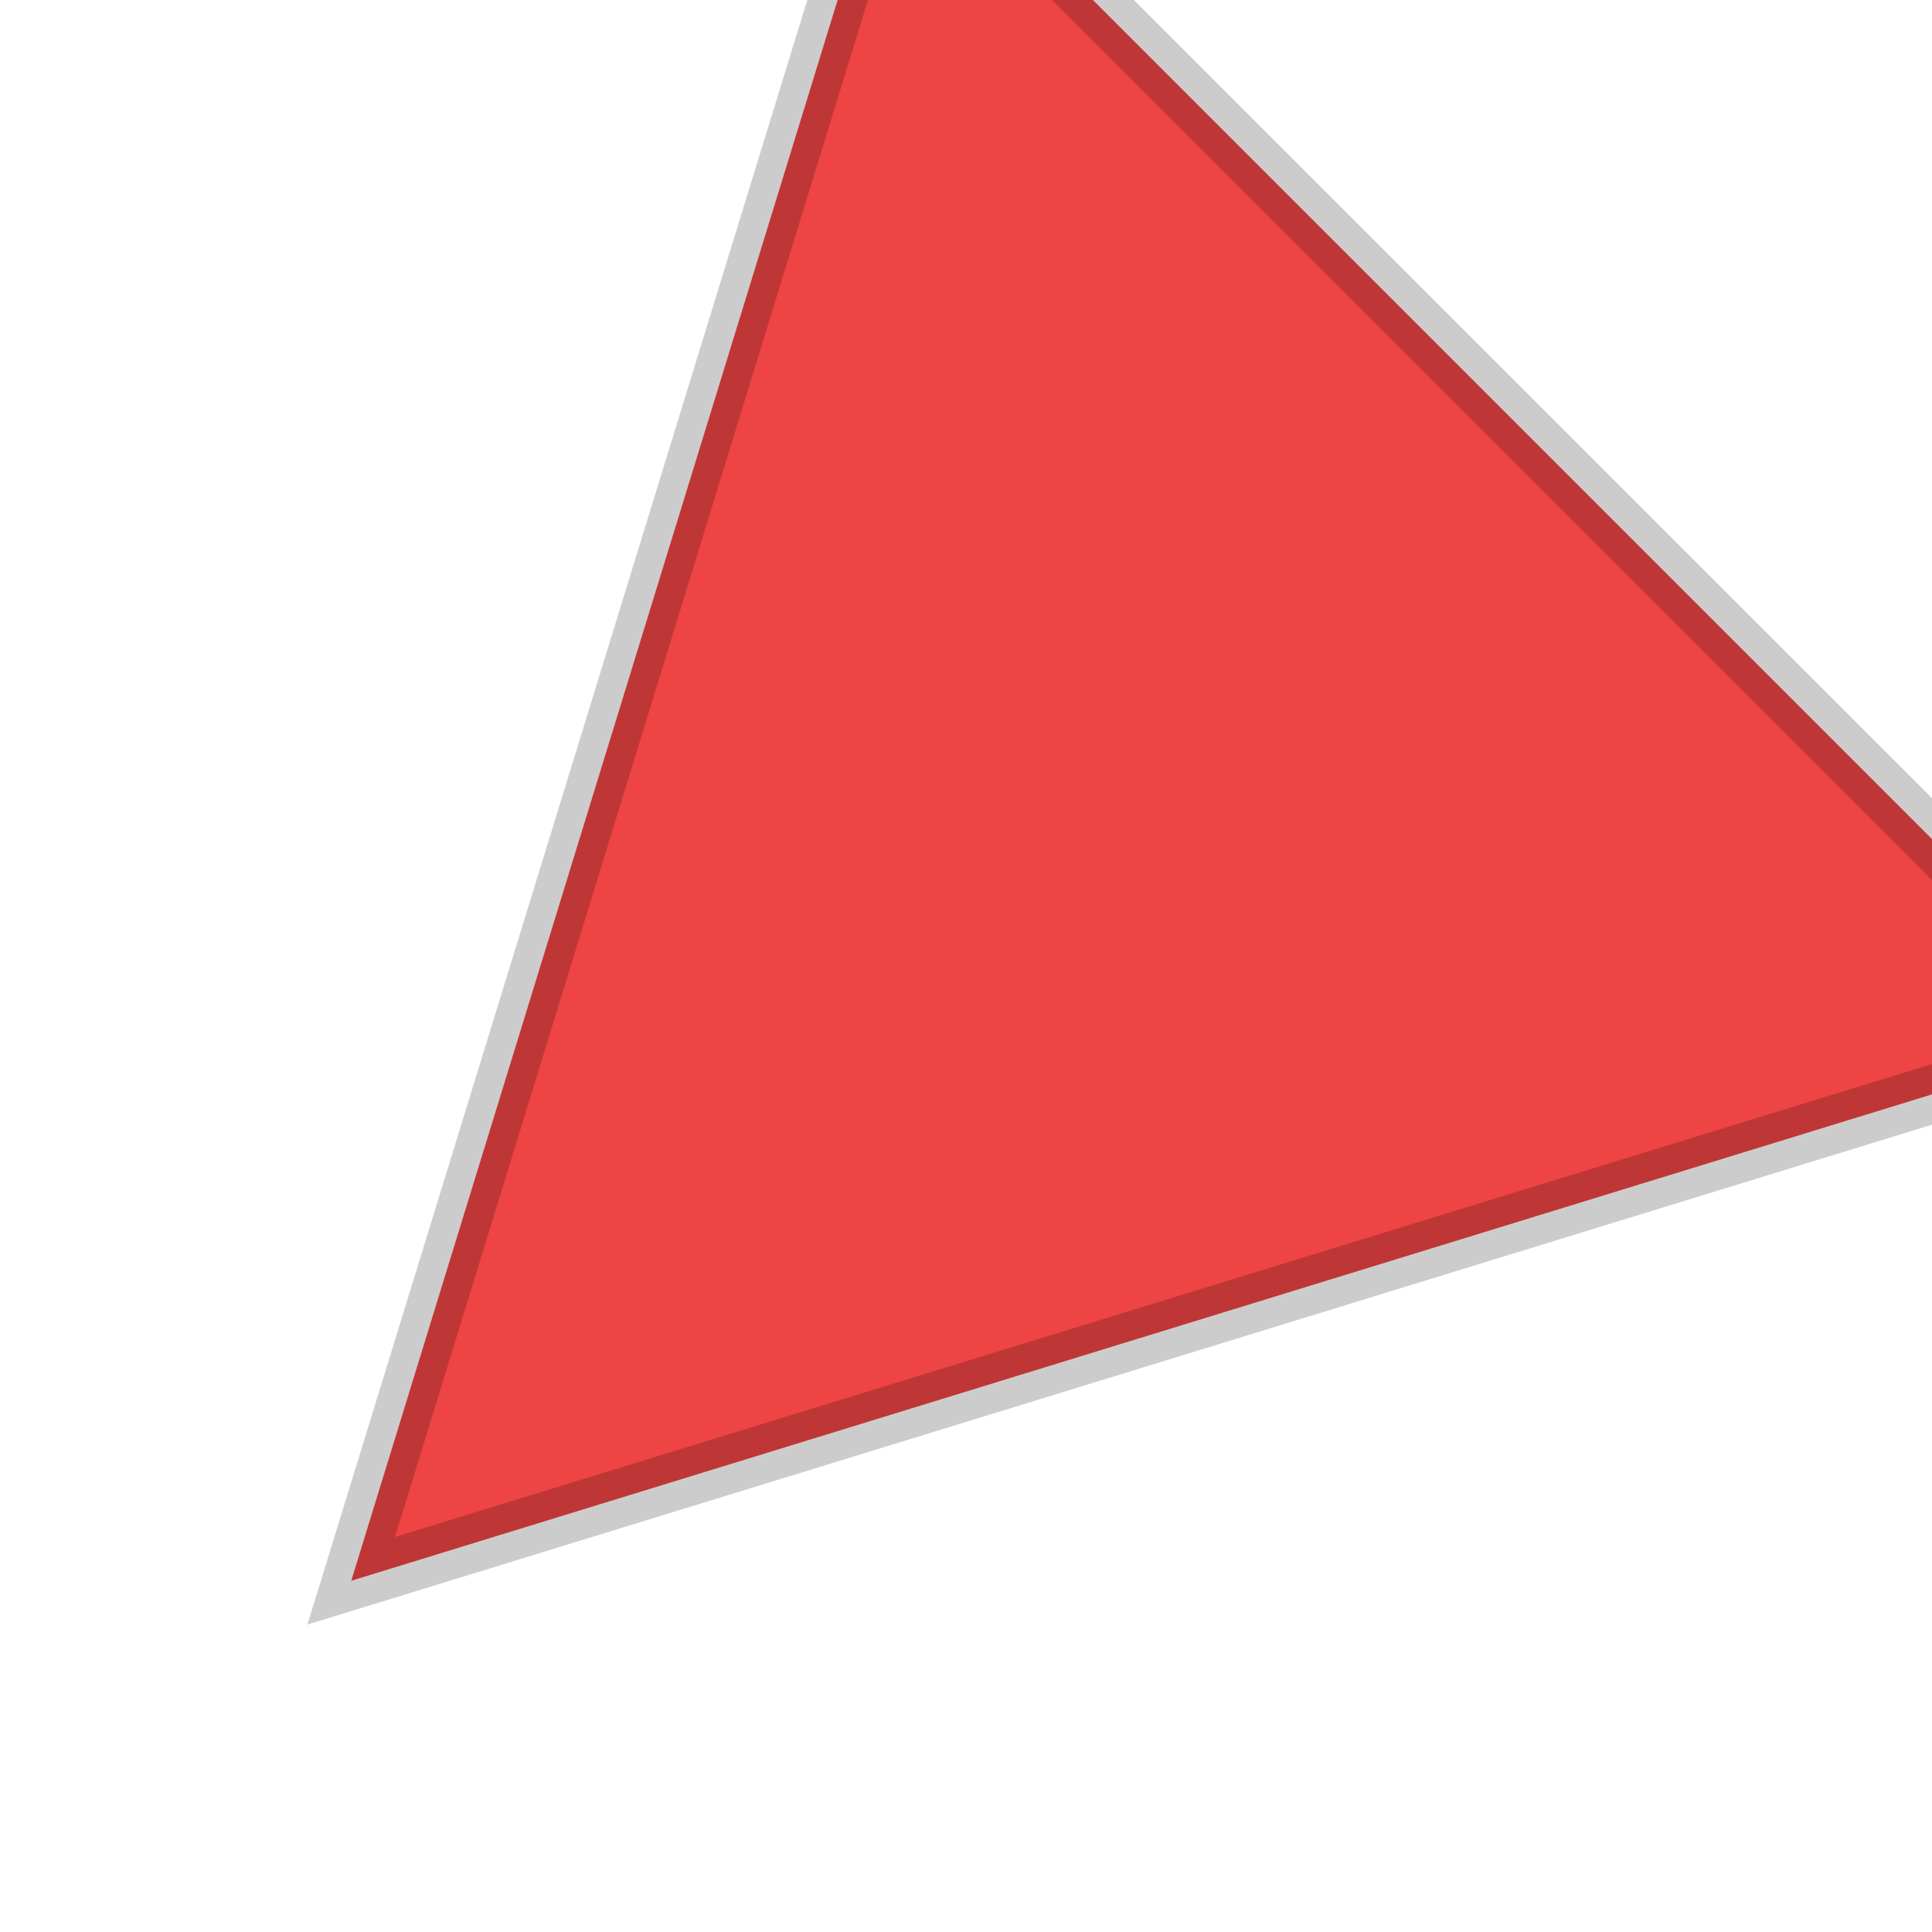
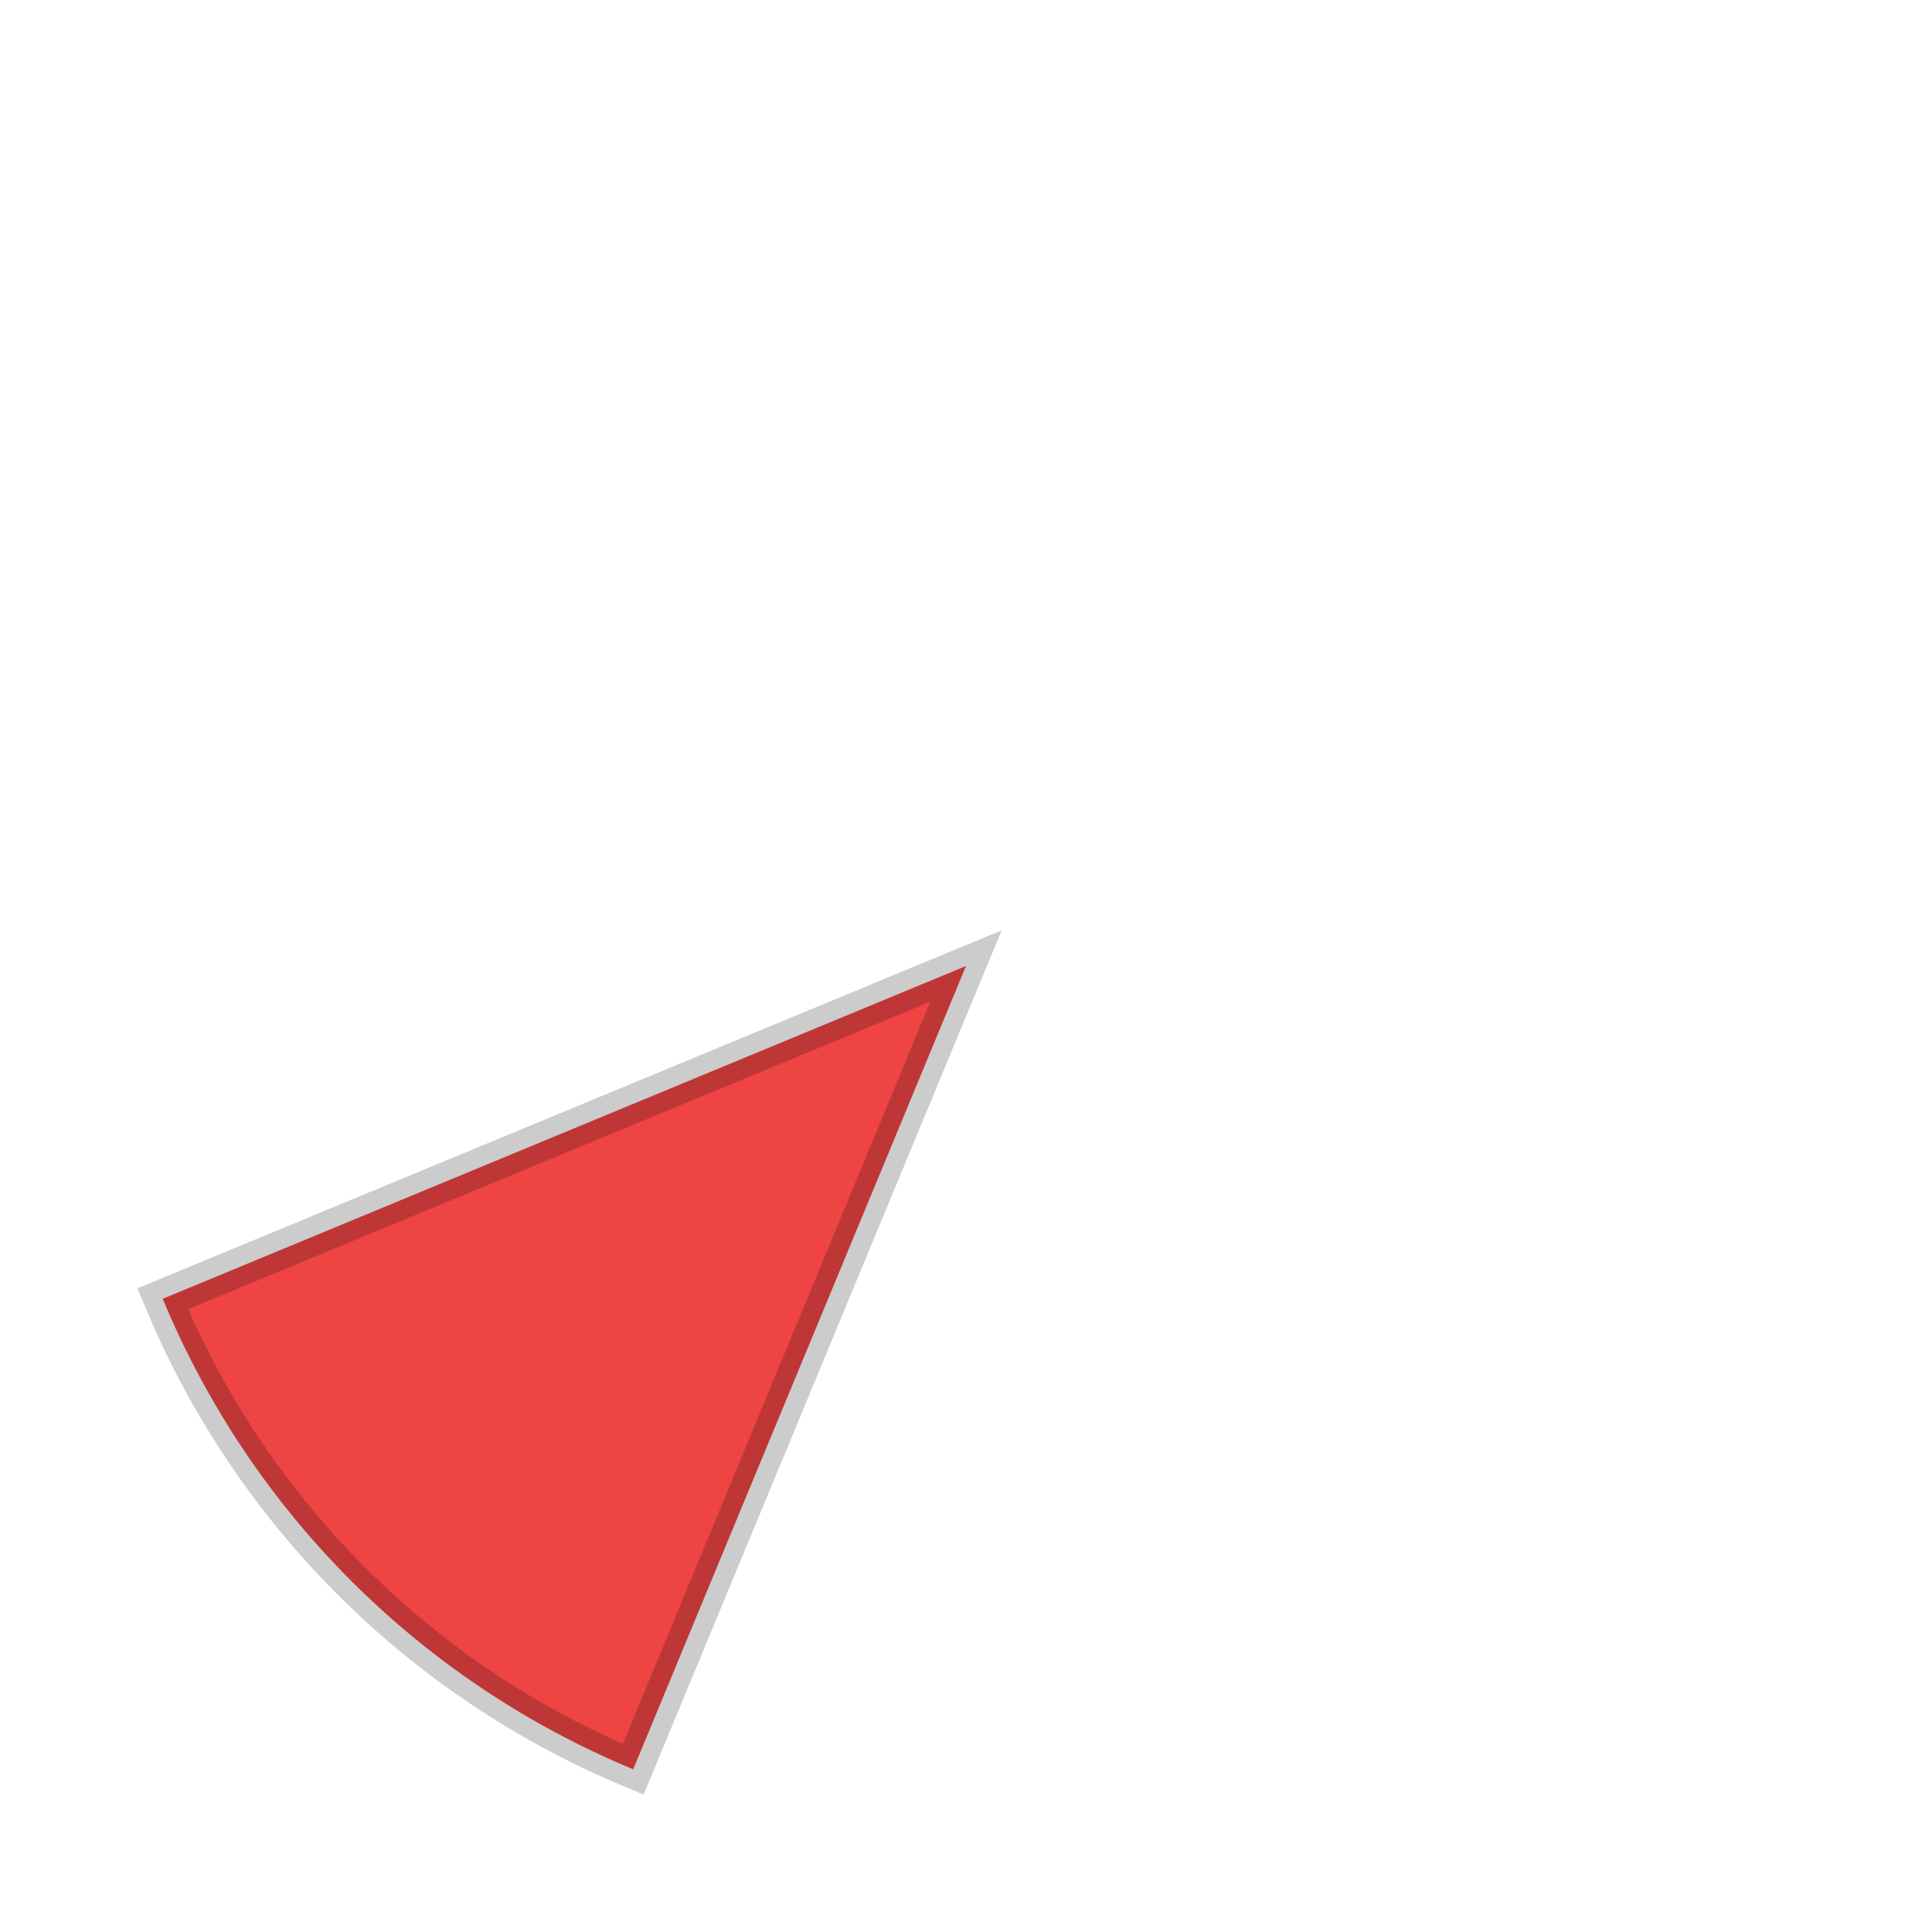
<svg xmlns="http://www.w3.org/2000/svg" width="100" height="100" viewBox="0 0 100 100">
-   <polygon points="50,5 95,90 5,90" fill="#EF4444" stroke="rgba(0,0,0,0.2)" stroke-width="3" transform="rotate(225 50 50)" />
+   <path d="M 50,50 L 32.78,8.42 A 45,45 0 0 1 67.22,8.42 Z" fill="#EF4444" stroke="rgba(0,0,0,0.2)" stroke-width="2" transform="rotate(225 50 50)" />
</svg>
